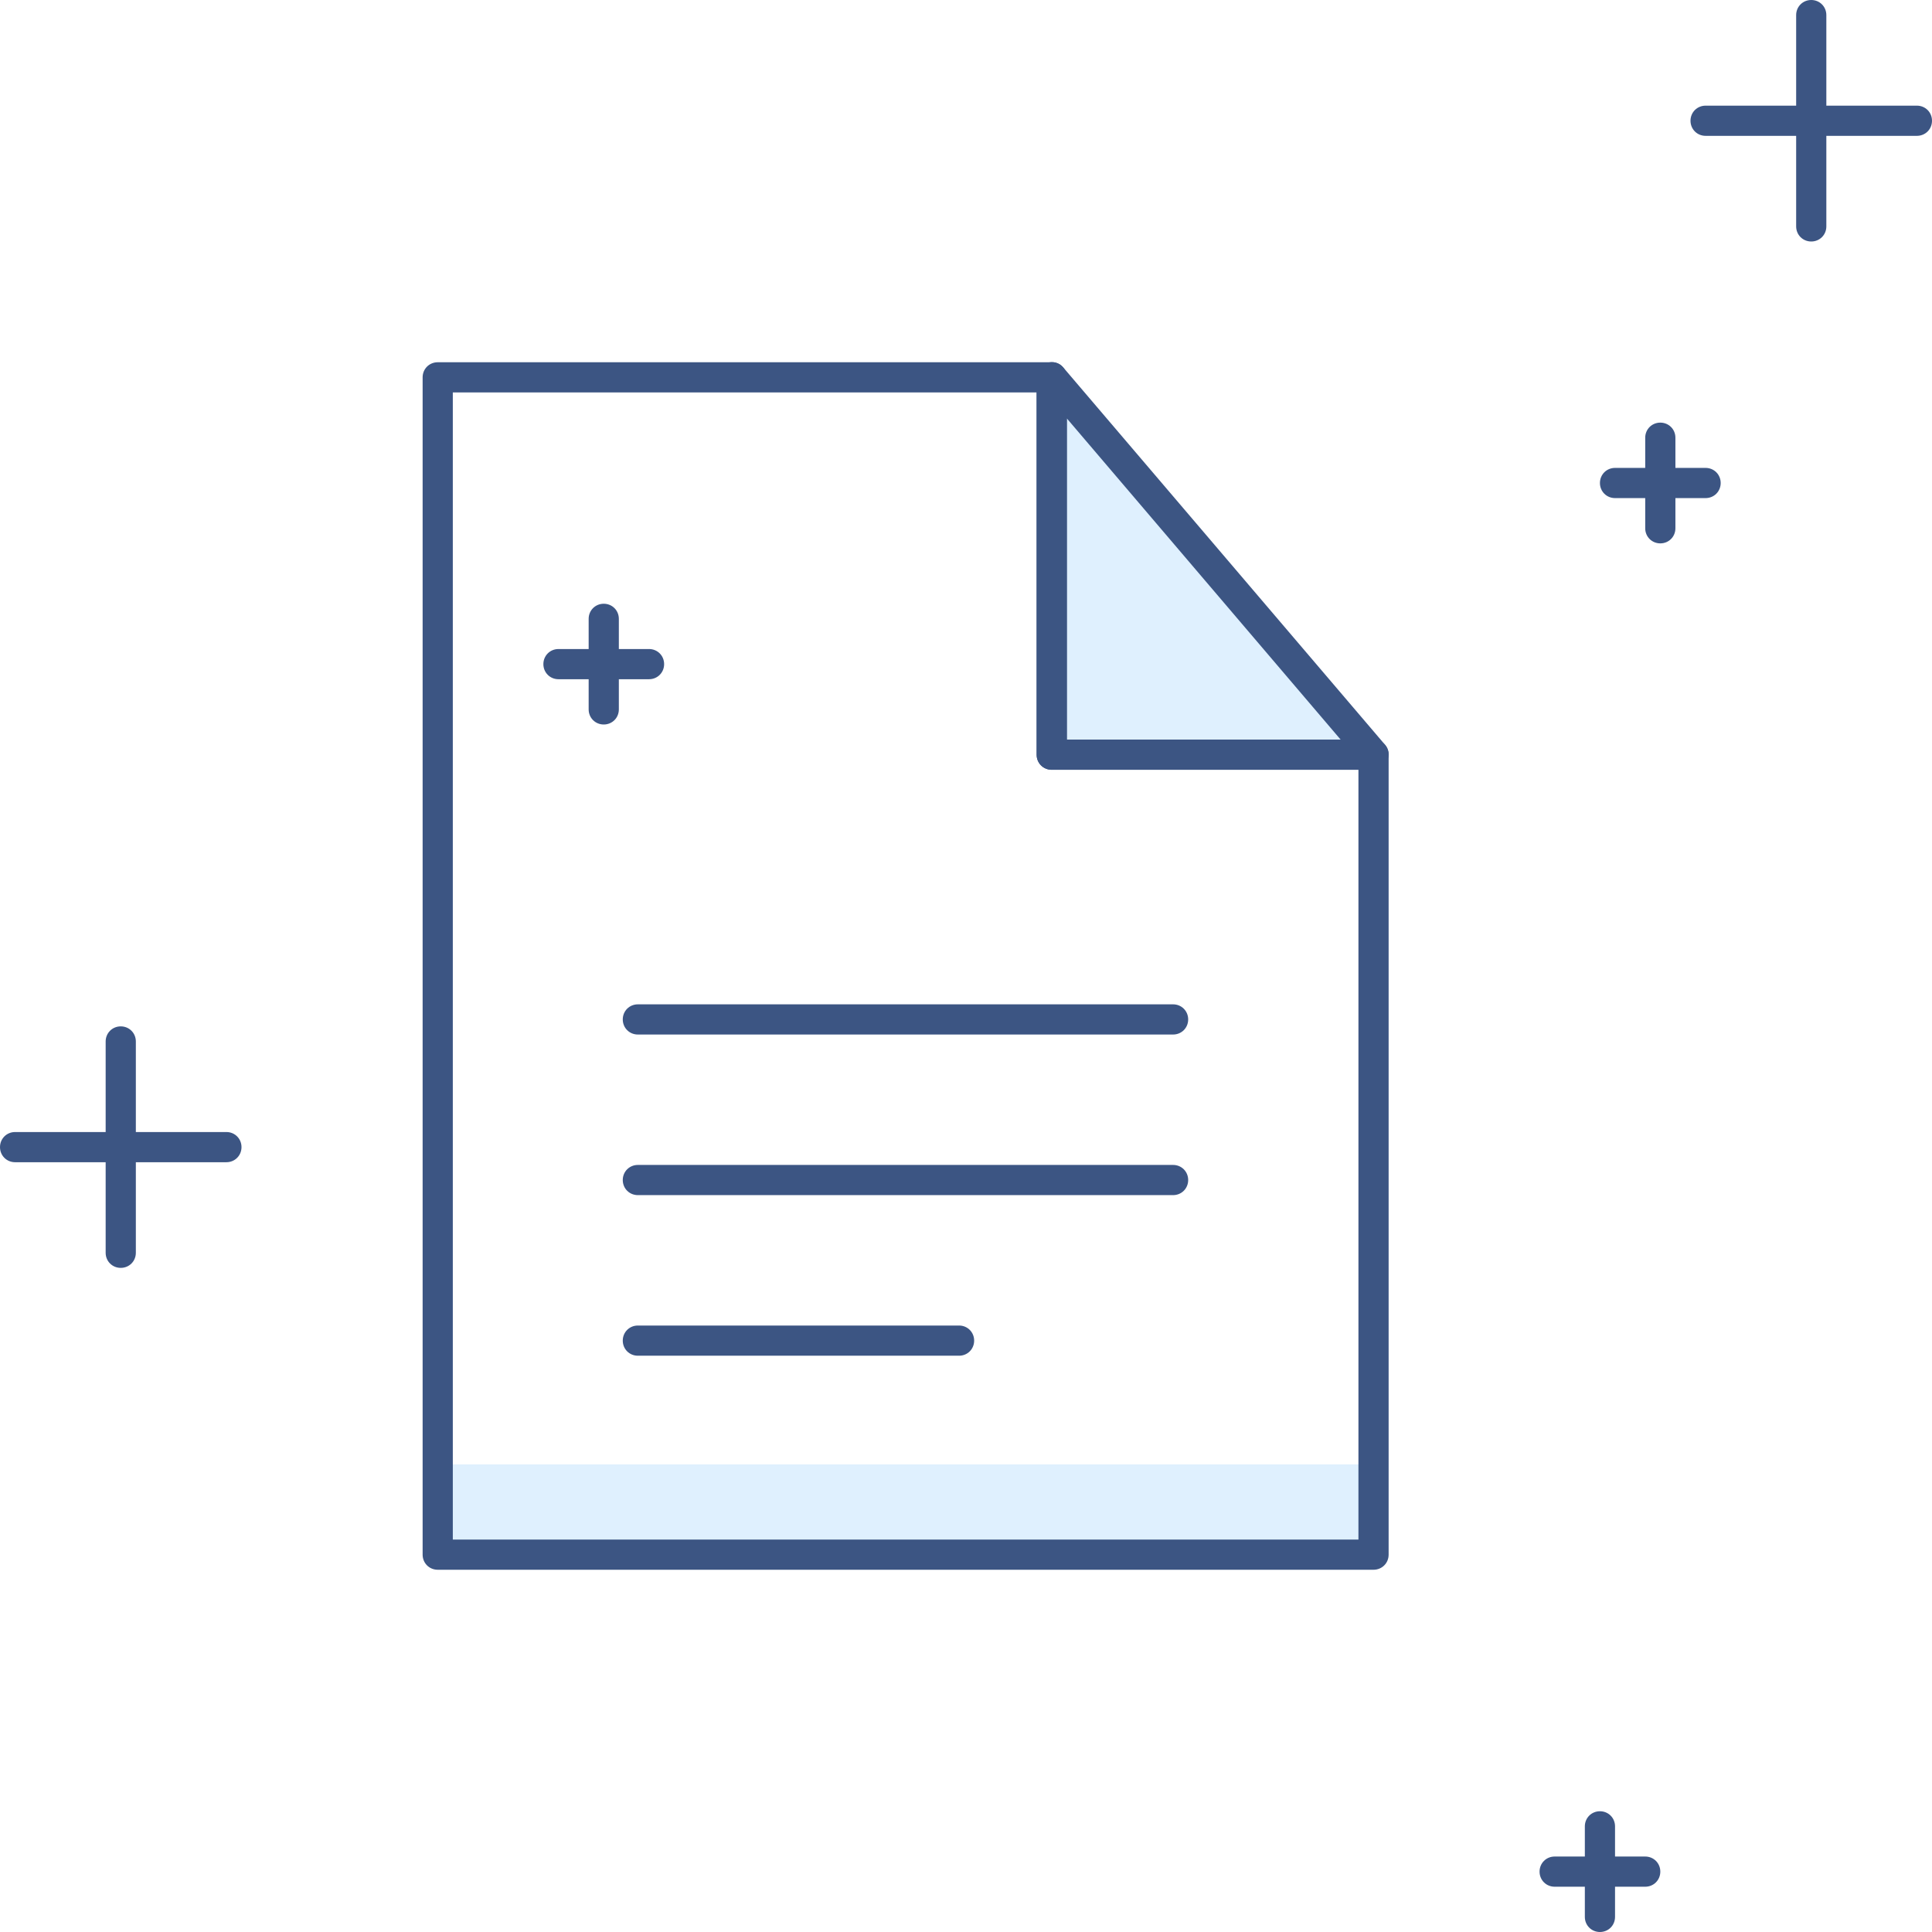
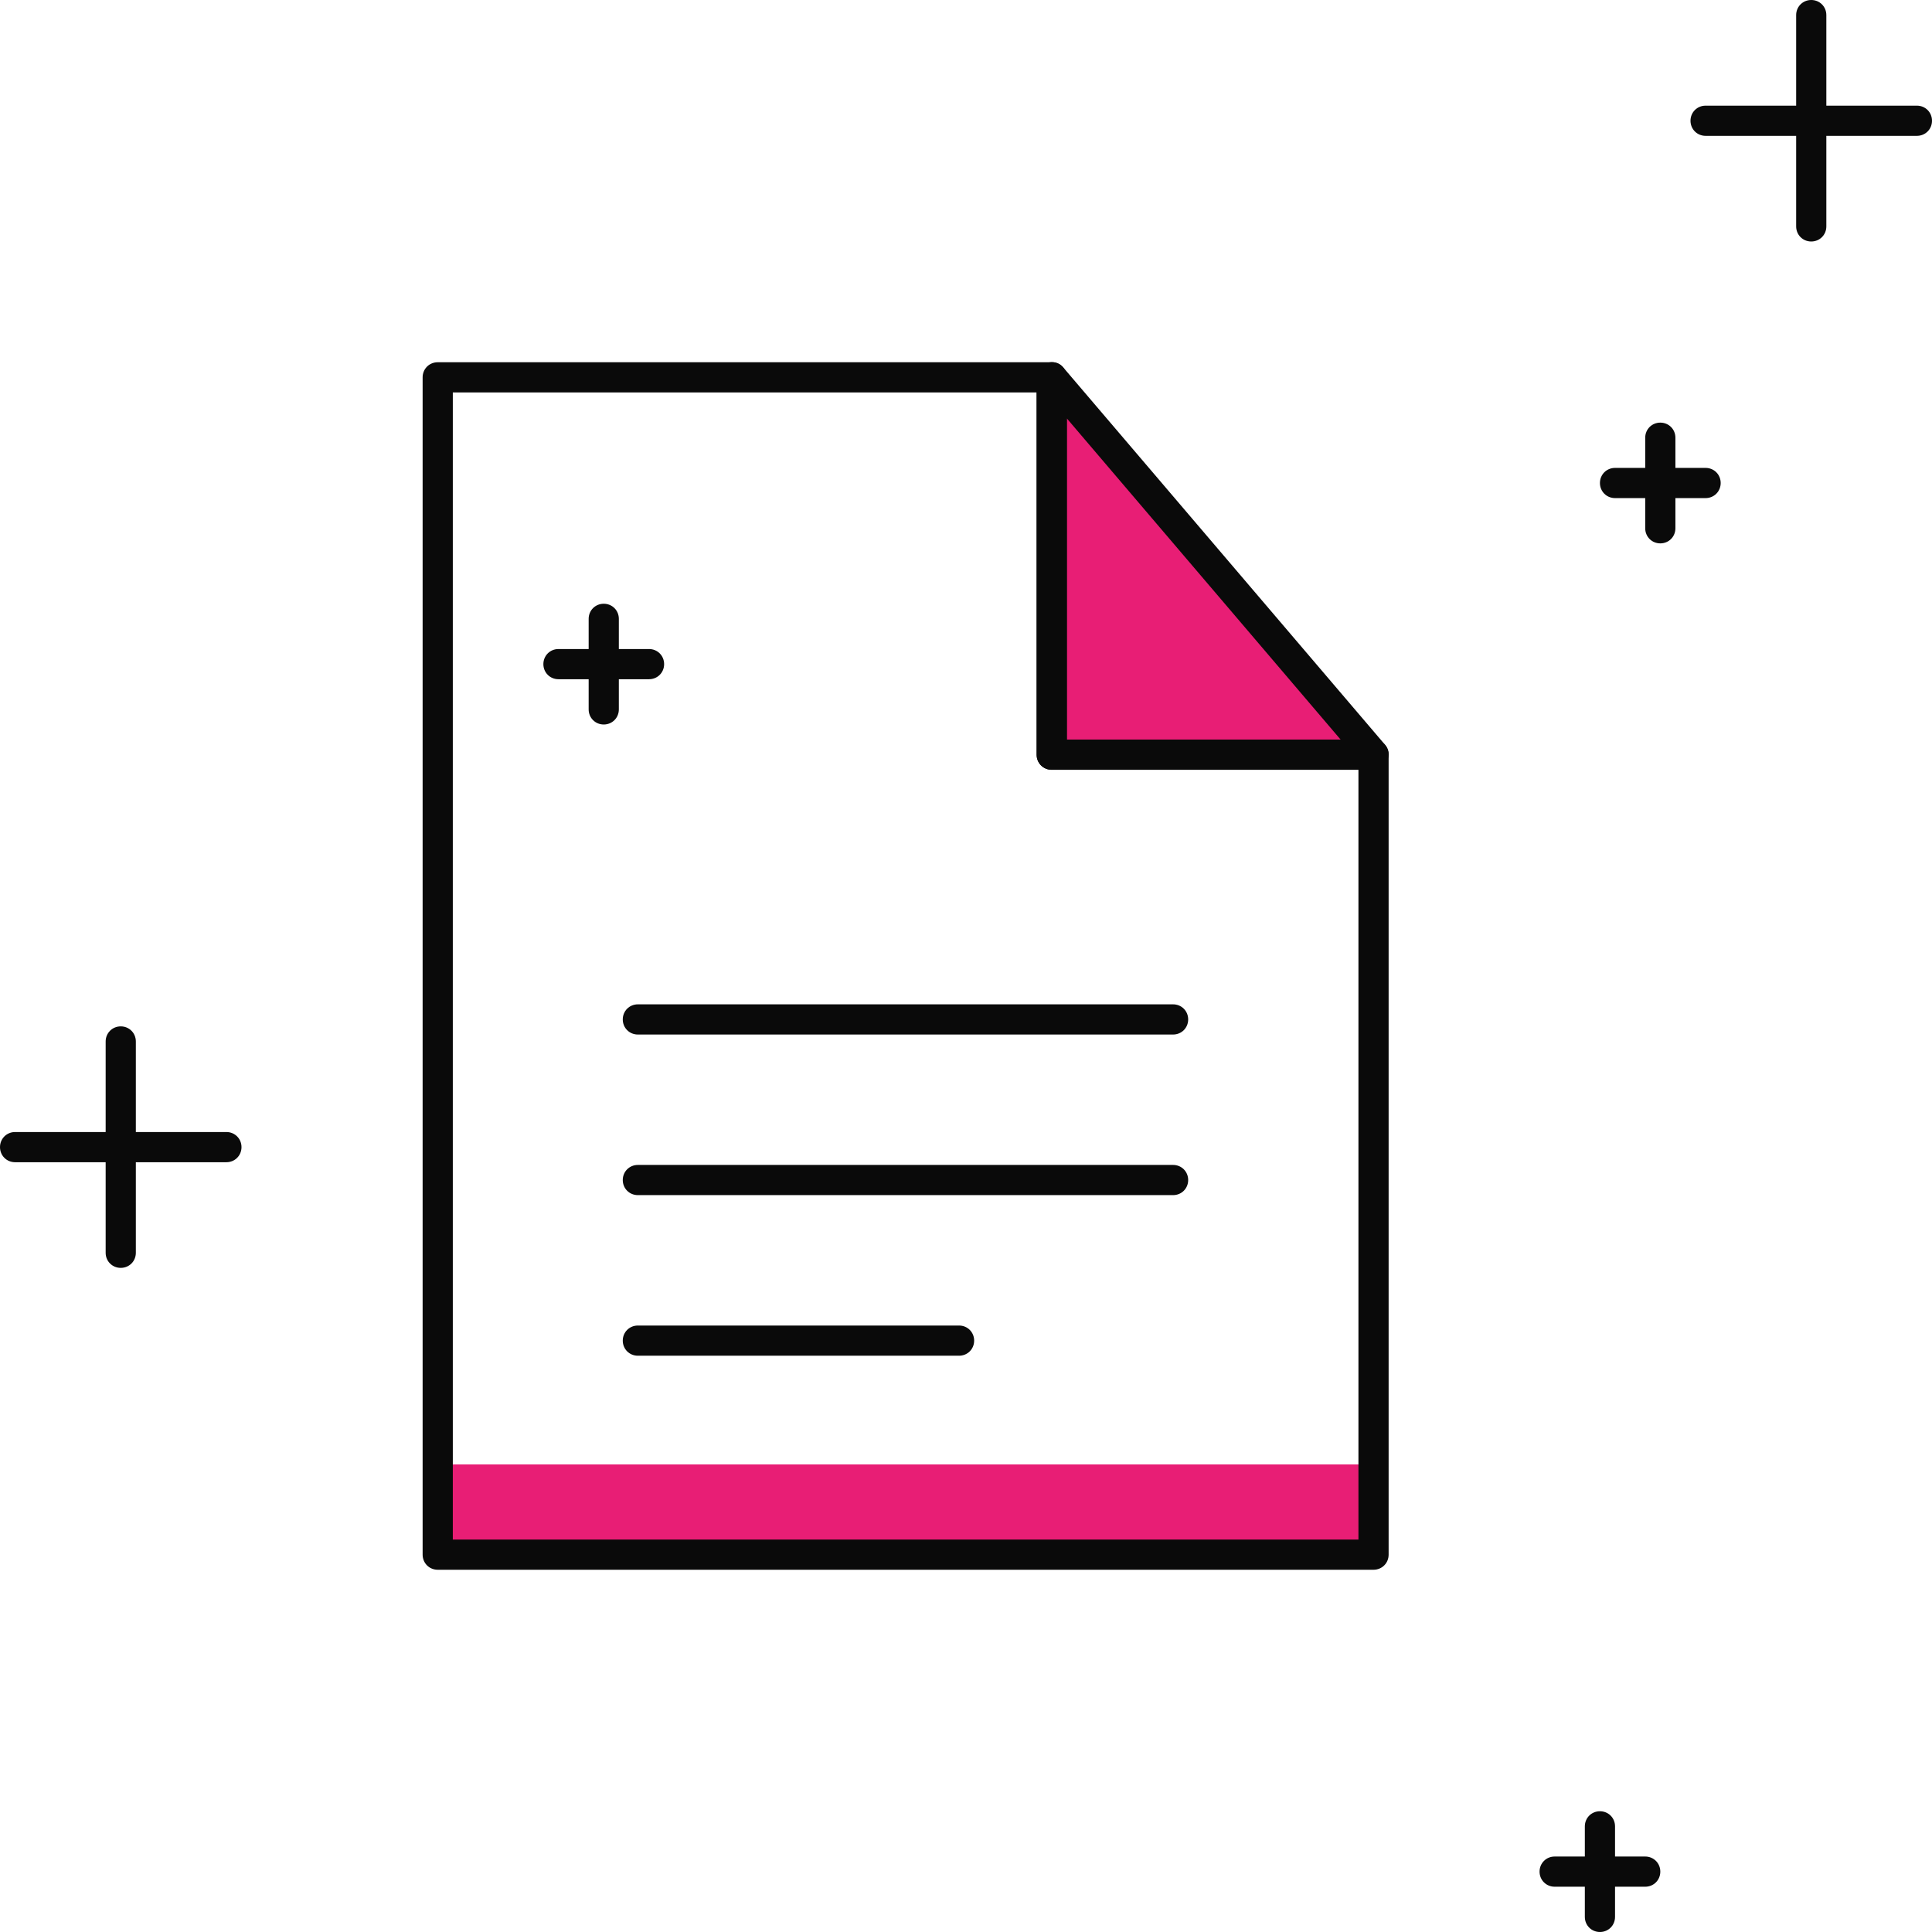
- <svg xmlns="http://www.w3.org/2000/svg" id="export" viewBox="0 0 64 64">
+ <svg xmlns="http://www.w3.org/2000/svg" id="illustartions" viewBox="0 0 64 64">
  <defs>
    <style>
      .cls-1 {
-         fill: #3c5583;
+         fill: #0a0a0a;
      }

      .cls-2 {
-         fill: #dff0fe;
+         fill: #e81e75;
      }
    </style>
  </defs>
-   <g id="illustration_file">
+   <g id="file">
    <path id="shade" class="cls-2" d="M14.5,51.5v-2.99h31s0,2.98,0,2.98H14.5Z" />
    <polygon class="cls-2" points="35 25 45 25 35 13 35 25" />
    <g id="path_document">
      <path class="cls-1" d="M45.5,52H14.5c-.28,0-.5-.22-.5-.5V12.5c0-.28.22-.5.5-.5h20.34c.28,0,.5.22.5.5v12h10.16c.28,0,.5.22.5.5v26.5c0,.28-.22.5-.5.5ZM15,51h30v-25.5h-10.16c-.28,0-.5-.22-.5-.5v-12H15v38Z" />
      <path class="cls-1" d="M45.5,25.5h-10.66c-.28,0-.5-.22-.5-.5v-12.5c0-.21.13-.4.33-.47.2-.08.42-.02.55.14l10.66,12.5c.13.15.16.36.07.53-.08.18-.26.29-.45.29ZM35.34,24.5h9.07l-9.07-10.64v10.64Z" />
      <path class="cls-1" d="M38.86,34.27h-17.73c-.28,0-.5-.22-.5-.5s.22-.5.5-.5h17.73c.28,0,.5.22.5.5s-.22.5-.5.5Z" />
      <path class="cls-1" d="M38.86,39.59h-17.73c-.28,0-.5-.22-.5-.5s.22-.5.5-.5h17.73c.28,0,.5.22.5.5s-.22.5-.5.5Z" />
      <path class="cls-1" d="M31.77,44.91h-10.64c-.28,0-.5-.22-.5-.5s.22-.5.5-.5h10.64c.28,0,.5.22.5.5s-.22.5-.5.5Z" />
    </g>
    <path class="cls-1" d="M54.5,61.5h-1v-1c0-.28-.22-.5-.5-.5s-.5.22-.5.5v1h-1c-.28,0-.5.22-.5.5s.22.5.5.5h1v1c0,.28.22.5.5.5s.5-.22.5-.5v-1h1c.28,0,.5-.22.5-.5s-.22-.5-.5-.5Z" />
    <path class="cls-1" d="M7.5,37.5h-3v-3c0-.28-.22-.5-.5-.5s-.5.22-.5.5v3H.5c-.28,0-.5.22-.5.5s.22.5.5.5h3v3c0,.28.22.5.5.5s.5-.22.5-.5v-3h3c.28,0,.5-.22.5-.5s-.22-.5-.5-.5Z" />
    <path class="cls-1" d="M63.5,3.5h-3V.5c0-.28-.22-.5-.5-.5s-.5.22-.5.5v3h-3c-.28,0-.5.22-.5.5s.22.5.5.5h3v3c0,.28.22.5.5.5s.5-.22.5-.5v-3h3c.28,0,.5-.22.5-.5s-.22-.5-.5-.5Z" />
    <path class="cls-1" d="M56.5,15.5h-1v-1c0-.28-.22-.5-.5-.5s-.5.22-.5.5v1h-1c-.28,0-.5.22-.5.5s.22.5.5.5h1v1c0,.28.22.5.5.5s.5-.22.5-.5v-1h1c.28,0,.5-.22.5-.5s-.22-.5-.5-.5Z" />
    <path class="cls-1" d="M21.5,21.5h-1v-1c0-.28-.22-.5-.5-.5s-.5.22-.5.5v1h-1c-.28,0-.5.22-.5.5s.22.5.5.5h1v1c0,.28.22.5.5.5s.5-.22.5-.5v-1h1c.28,0,.5-.22.5-.5s-.22-.5-.5-.5Z" />
  </g>
</svg>
